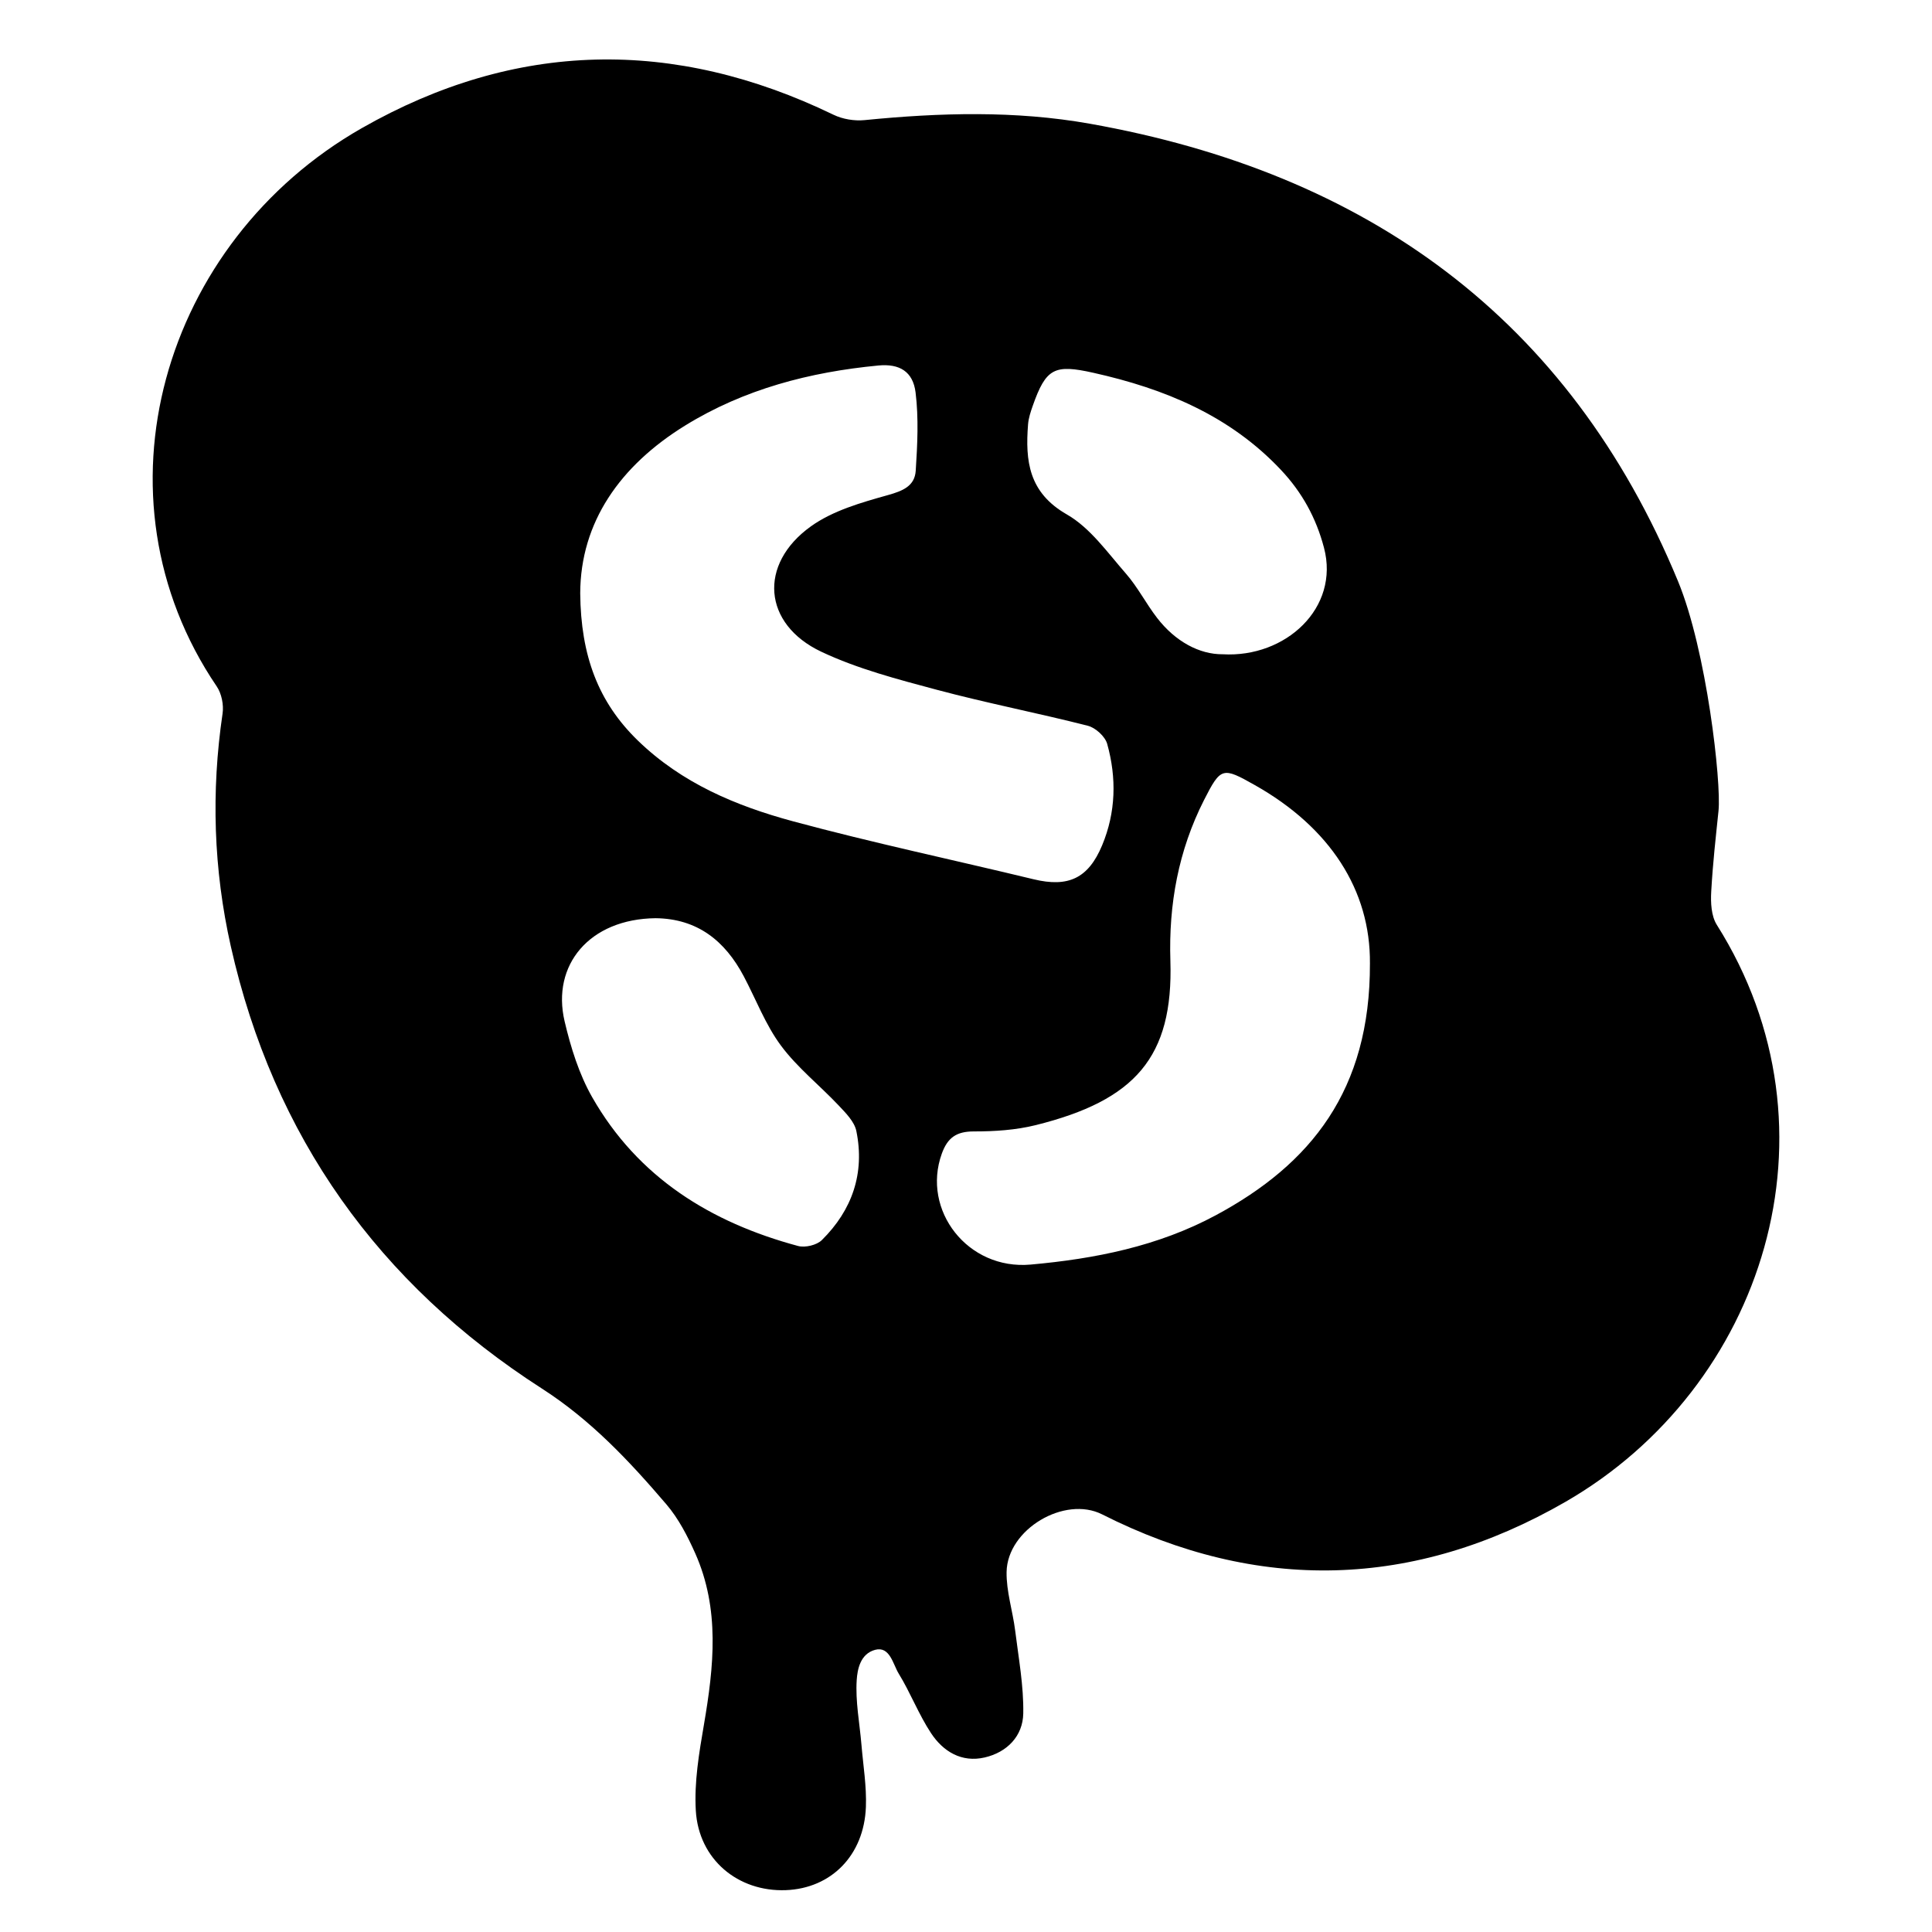
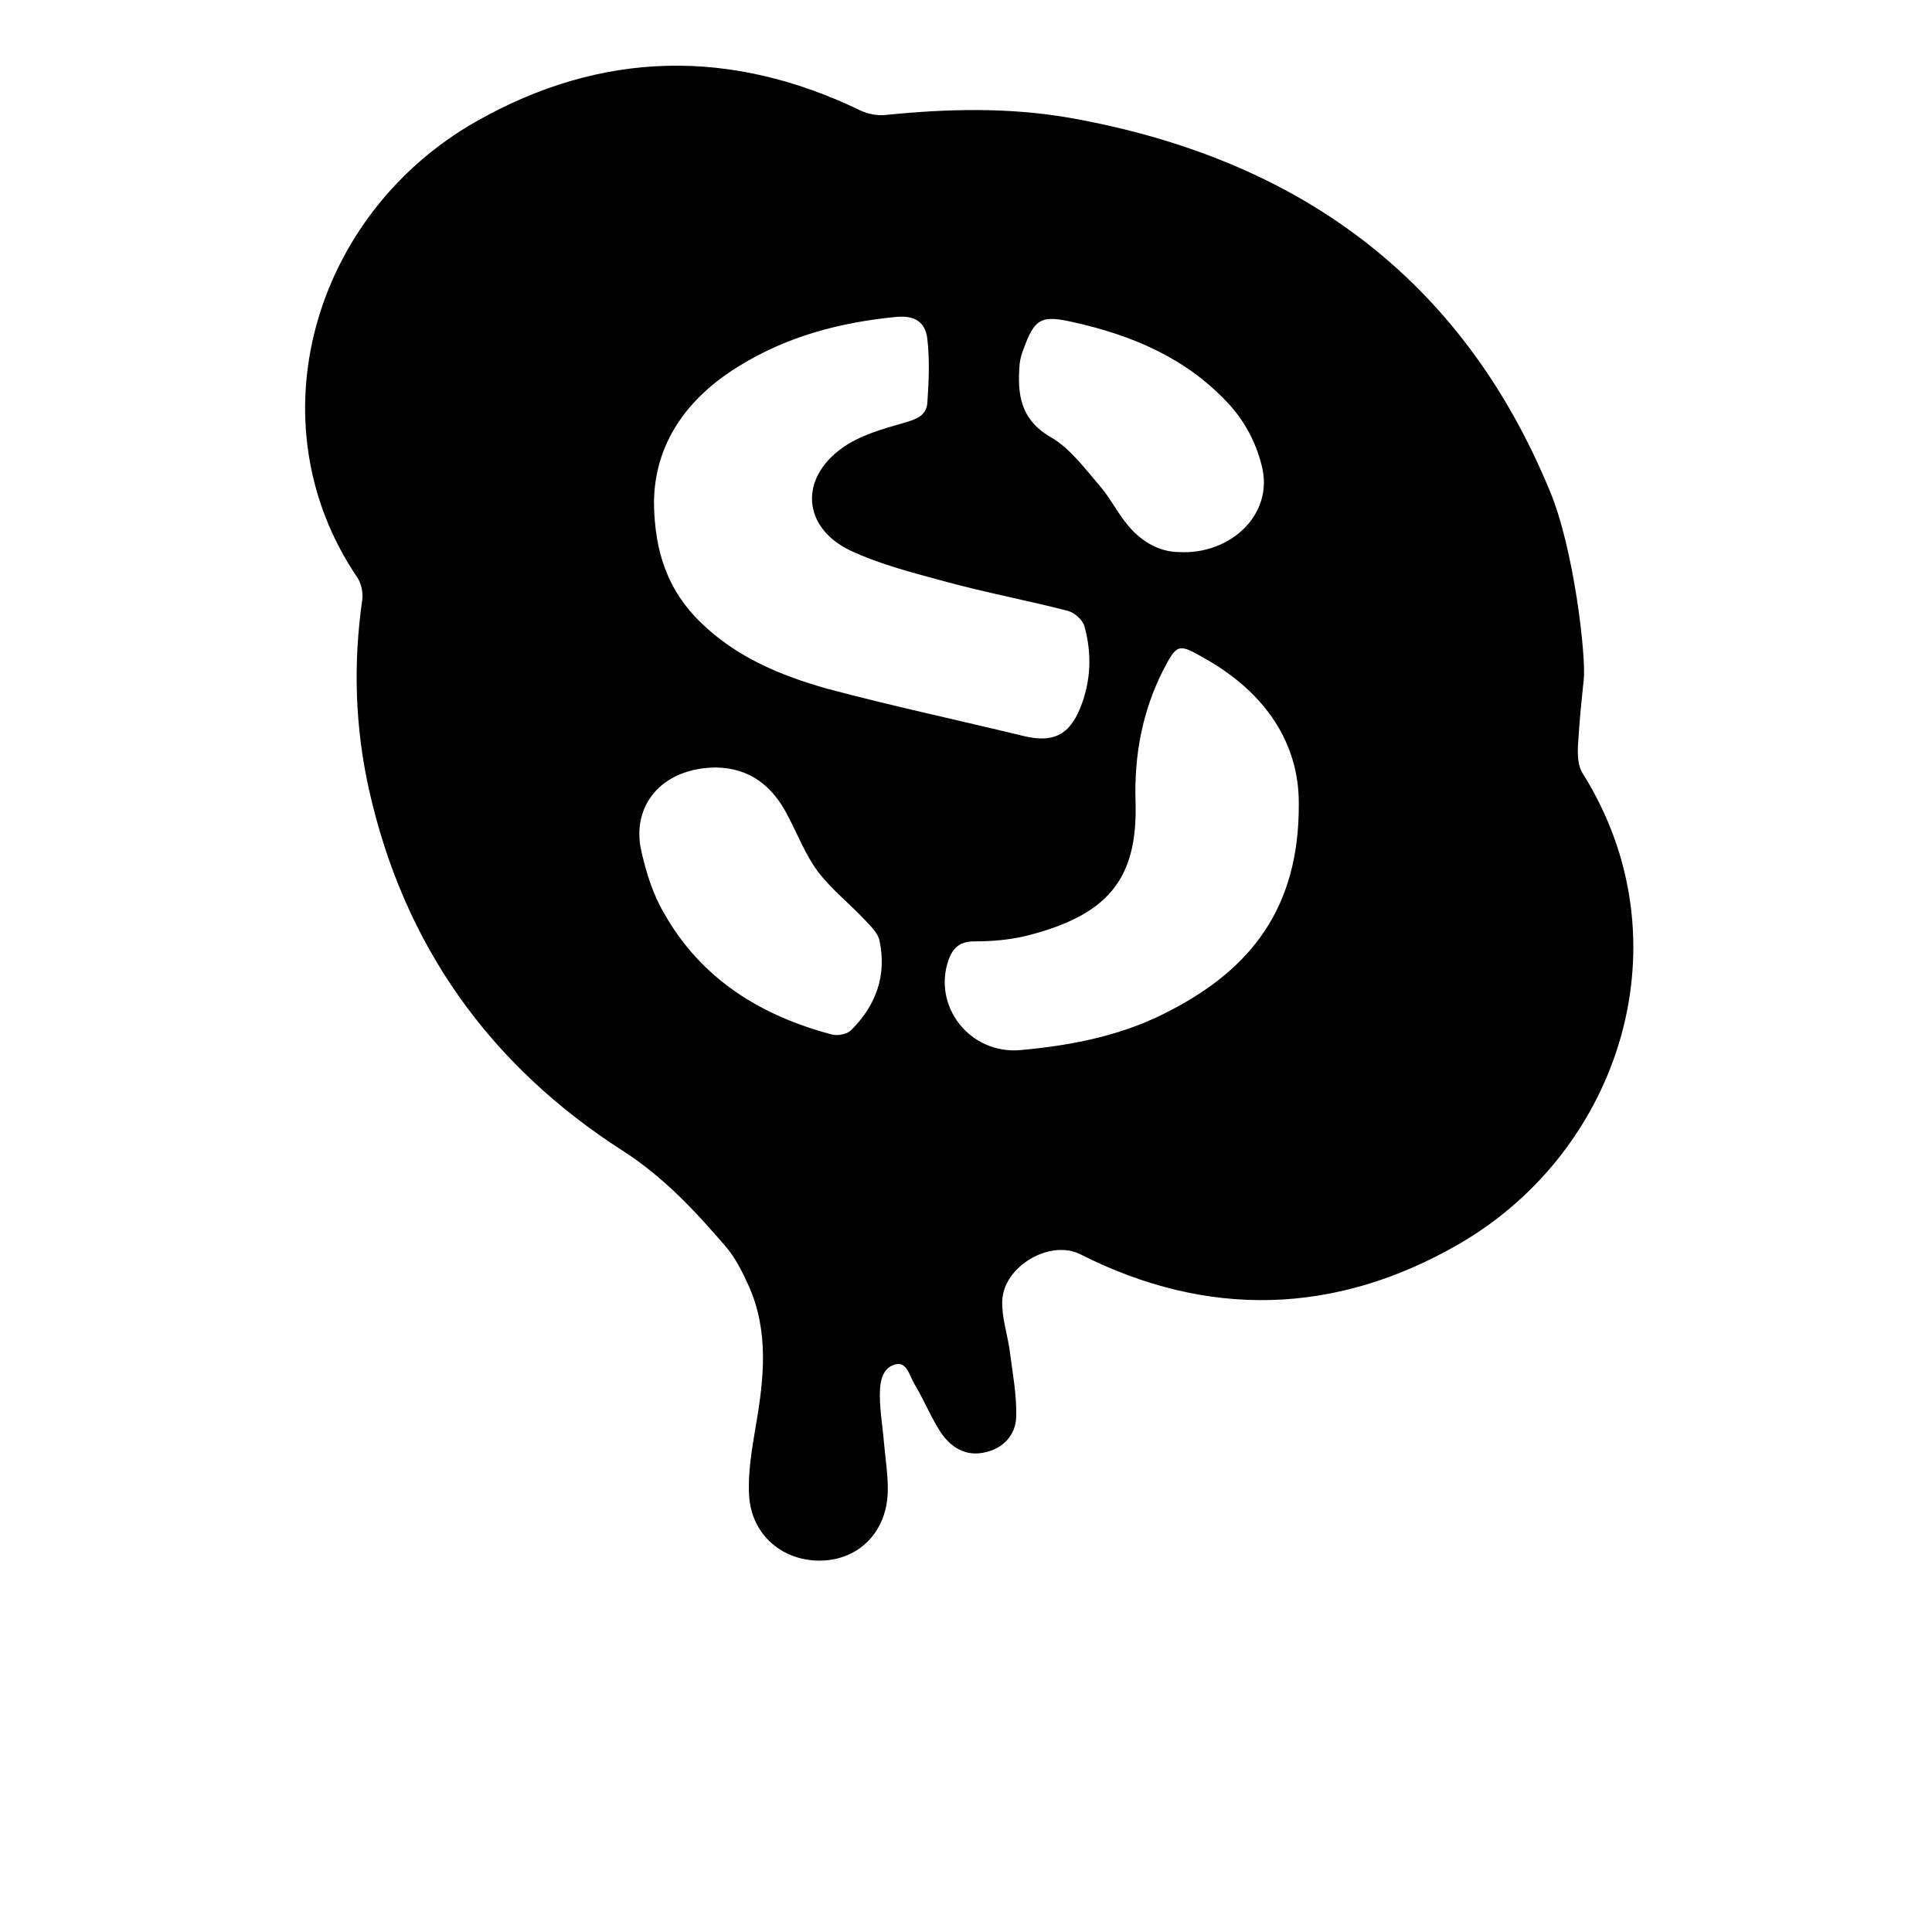
- <svg xmlns="http://www.w3.org/2000/svg" viewBox="0 0 533.333 533.333" height="533.333" width="533.333" xml:space="preserve" id="svg2" version="1.1">
-   <defs id="defs6">
-     <clipPath id="clipPath18" clipPathUnits="userSpaceOnUse">
-       <path id="path16" d="M 0,400 H 400 V 0 H 0 Z" />
-     </clipPath>
-   </defs>
-   <g transform="matrix(1.333333,0,0,-1.333333,0,533.3333)" id="g10">
-     <g id="g12">
-       <g clip-path="url(#clipPath18)" id="g14">
-         <g transform="translate(253.1748,264.5405)" id="g20">
-           <path id="path22" style="fill:#000000;fill-opacity:1;fill-rule:nonzero;stroke:none" d="m 0,0 c 12.983,-0.749 24.246,9.574 20.941,22.065 -1.643,6.215 -4.545,11.451 -8.858,16.05 -10.594,11.296 -24.122,16.869 -38.893,20.164 -8.038,1.793 -9.793,0.998 -12.556,-6.868 -0.433,-1.233 -0.861,-2.52 -0.961,-3.807 -0.591,-7.586 0.124,-14.129 8.033,-18.655 4.826,-2.762 8.396,-7.869 12.2,-12.212 2.458,-2.805 4.188,-6.235 6.478,-9.204 C -9.848,2.648 -4.858,-0.044 0,0 m -117.444,-54.645 c -13.658,-0.151 -21.584,-9.658 -18.834,-21.353 1.271,-5.399 2.984,-10.93 5.71,-15.71 9.473,-16.614 24.545,-25.94 42.621,-30.799 1.463,-0.394 3.866,0.172 4.921,1.215 6.287,6.21 8.934,13.843 7.148,22.584 -0.396,1.939 -2.185,3.728 -3.653,5.286 -3.943,4.185 -8.567,7.833 -11.96,12.406 -3.199,4.312 -5.153,9.545 -7.697,14.349 -3.883,7.335 -9.594,11.929 -18.256,12.022 m 147.899,-9.366 c 0.134,15.145 -8.259,28.149 -23.831,36.925 -6.659,3.753 -7.026,3.777 -10.513,-3.087 -5.312,-10.461 -7.34,-21.603 -6.971,-33.285 0.632,-20.018 -7.356,-28.917 -27.878,-34.026 -4.139,-1.03 -8.55,-1.311 -12.835,-1.307 -3.585,0.004 -5.422,-1.296 -6.615,-4.611 -4.217,-11.717 5.375,-24.122 18.388,-22.956 13.318,1.194 26.379,3.774 38.374,10.228 19.643,10.57 31.967,25.845 31.881,52.119 m -163.502,76.643 c 0.118,-12.911 3.721,-22.528 11.934,-30.496 9.099,-8.828 20.324,-13.531 32.127,-16.719 16.476,-4.45 33.198,-7.985 49.795,-11.998 7.197,-1.74 11.343,0.18 14.202,7.032 2.857,6.853 3.009,13.95 1.049,20.987 -0.43,1.543 -2.414,3.352 -4.009,3.759 -10.362,2.648 -20.884,4.675 -31.212,7.437 -8.125,2.174 -16.417,4.323 -23.971,7.89 -12.09,5.708 -13.098,18.114 -2.159,25.957 4.549,3.261 10.43,4.93 15.943,6.473 3.109,0.87 5.559,1.872 5.765,5.051 0.35,5.385 0.624,10.87 -0.031,16.196 -0.534,4.351 -3.346,6.002 -7.707,5.585 -14.188,-1.356 -27.791,-4.889 -40.005,-12.431 -13.464,-8.313 -21.67,-20.006 -21.721,-34.723 m 235.673,-45.023 c -0.6,-5.881 -1.142,-10.372 -1.51,-16.74 -0.133,-2.288 0.001,-5.056 1.155,-6.884 26.841,-42.548 9.785,-95.778 -31.365,-119.484 -31.267,-18.013 -63.665,-18.872 -95.892,-2.578 -7.756,3.922 -19.627,-3.055 -19.785,-11.916 -0.071,-4.04 1.272,-8.089 1.778,-12.158 0.709,-5.706 1.777,-11.443 1.673,-17.149 -0.086,-4.668 -3.326,-8.025 -7.988,-9.105 -4.781,-1.107 -8.6,1.237 -11.104,5.03 -2.569,3.891 -4.252,8.36 -6.703,12.343 -1.177,1.913 -1.817,5.735 -4.887,4.908 -3.07,-0.826 -3.658,-4.085 -3.799,-6.239 -0.291,-4.426 0.606,-8.927 0.979,-13.399 0.358,-4.297 1.086,-8.614 0.922,-12.894 -0.383,-10.022 -7.185,-16.859 -16.582,-17.219 -9.873,-0.376 -18.024,6.328 -18.631,16.452 -0.354,5.895 0.677,11.953 1.684,17.835 2.053,11.998 3.335,23.911 -1.807,35.452 -1.591,3.569 -3.459,7.199 -5.973,10.139 -7.661,8.958 -15.583,17.423 -25.8,23.989 -33.745,21.683 -55.541,52.21 -64.384,91.565 -3.576,15.918 -4.086,31.998 -1.7,48.178 0.264,1.793 -0.202,4.126 -1.21,5.611 -26.703,39.364 -11.259,92.047 30.045,115.59 31.832,18.144 64.6,18.754 97.657,2.763 1.889,-0.913 4.316,-1.316 6.409,-1.109 15.588,1.545 31.213,2.002 46.646,-0.742 57.155,-10.162 99.192,-40.073 121.778,-94.706 5.953,-14.4 8.994,-41.652 8.394,-47.533" />
-         </g>
-       </g>
-     </g>
-   </g>
+ <svg xmlns="http://www.w3.org/2000/svg" version="1.1" id="Layer_1" x="0px" y="0px" viewBox="0 0 400 400" style="enable-background:new 0 0 400 400;" xml:space="preserve">
+   <path d="M327.9,140.7c-0.5,4.8-0.9,8.5-1.2,13.7c-0.1,1.9,0,4.1,0.9,5.6c21.9,34.7,8,78.2-25.6,97.6c-25.5,14.7-52,15.4-78.3,2.1  c-6.3-3.2-16,2.5-16.2,9.7c-0.1,3.3,1,6.6,1.5,9.9c0.6,4.7,1.5,9.3,1.4,14c-0.1,3.8-2.7,6.6-6.5,7.4c-3.9,0.9-7-1-9.1-4.1  c-2.1-3.2-3.5-6.8-5.5-10.1c-1-1.6-1.5-4.7-4-4c-2.5,0.7-3,3.3-3.1,5.1c-0.2,3.6,0.5,7.3,0.8,10.9c0.3,3.5,0.9,7,0.8,10.5  c-0.3,8.2-5.9,13.8-13.5,14.1c-8.1,0.3-14.7-5.2-15.2-13.4c-0.3-4.8,0.6-9.8,1.4-14.6c1.7-9.8,2.7-19.5-1.5-28.9  c-1.3-2.9-2.8-5.9-4.9-8.3c-6.3-7.3-12.7-14.2-21.1-19.6c-27.6-17.7-45.4-42.6-52.6-74.8c-2.9-13-3.3-26.1-1.4-39.3  c0.2-1.5-0.2-3.4-1-4.6c-21.8-32.1-9.2-75.2,24.5-94.4c26-14.8,52.8-15.3,79.7-2.3c1.5,0.7,3.5,1.1,5.2,0.9  c12.7-1.3,25.5-1.6,38.1,0.6c46.7,8.3,81,32.7,99.4,77.3C325.9,113.7,328.4,135.9,327.9,140.7z M135.4,104c0.1,10.5,3,18.4,9.7,24.9  c7.4,7.2,16.6,11,26.2,13.7c13.5,3.6,27.1,6.5,40.7,9.8c5.9,1.4,9.3-0.1,11.6-5.7c2.3-5.6,2.5-11.4,0.9-17.1c-0.4-1.3-2-2.7-3.3-3.1  c-8.5-2.2-17.1-3.8-25.5-6.1c-6.6-1.8-13.4-3.5-19.6-6.4c-9.9-4.7-10.7-14.8-1.8-21.2c3.7-2.7,8.5-4,13-5.3c2.5-0.7,4.5-1.5,4.7-4.1  c0.3-4.4,0.5-8.9,0-13.2c-0.4-3.6-2.7-4.9-6.3-4.6c-11.6,1.1-22.7,4-32.7,10.2C142.2,82.4,135.5,91.9,135.4,104z M268.9,166.5  c0.1-12.4-6.7-23-19.5-30.2c-5.4-3.1-5.7-3.1-8.6,2.5c-4.3,8.5-6,17.6-5.7,27.2c0.5,16.3-6,23.6-22.8,27.8c-3.4,0.8-7,1.1-10.5,1.1  c-2.9,0-4.4,1.1-5.4,3.8c-3.4,9.6,4.4,19.7,15,18.7c10.9-1,21.5-3.1,31.3-8.4C258.9,200.5,269,188,268.9,166.5z M148.2,158.9  c-11.2,0.1-17.6,7.9-15.4,17.4c1,4.4,2.4,8.9,4.7,12.8c7.7,13.6,20,21.2,34.8,25.1c1.2,0.3,3.2-0.1,4-1c5.1-5.1,7.3-11.3,5.8-18.4  c-0.3-1.6-1.8-3-3-4.3c-3.2-3.4-7-6.4-9.8-10.1c-2.6-3.5-4.2-7.8-6.3-11.7C159.9,162.7,155.2,159,148.2,158.9z M244.1,114.3  c10.6,0.6,19.8-7.8,17.1-18c-1.3-5.1-3.7-9.4-7.2-13.1c-8.7-9.2-19.7-13.8-31.8-16.5c-6.6-1.5-8-0.8-10.3,5.6  c-0.4,1-0.7,2.1-0.8,3.1c-0.5,6.2,0.1,11.5,6.6,15.2c3.9,2.3,6.9,6.4,10,10c2,2.3,3.4,5.1,5.3,7.5  C236,112.1,240.1,114.3,244.1,114.3z" />
</svg>
